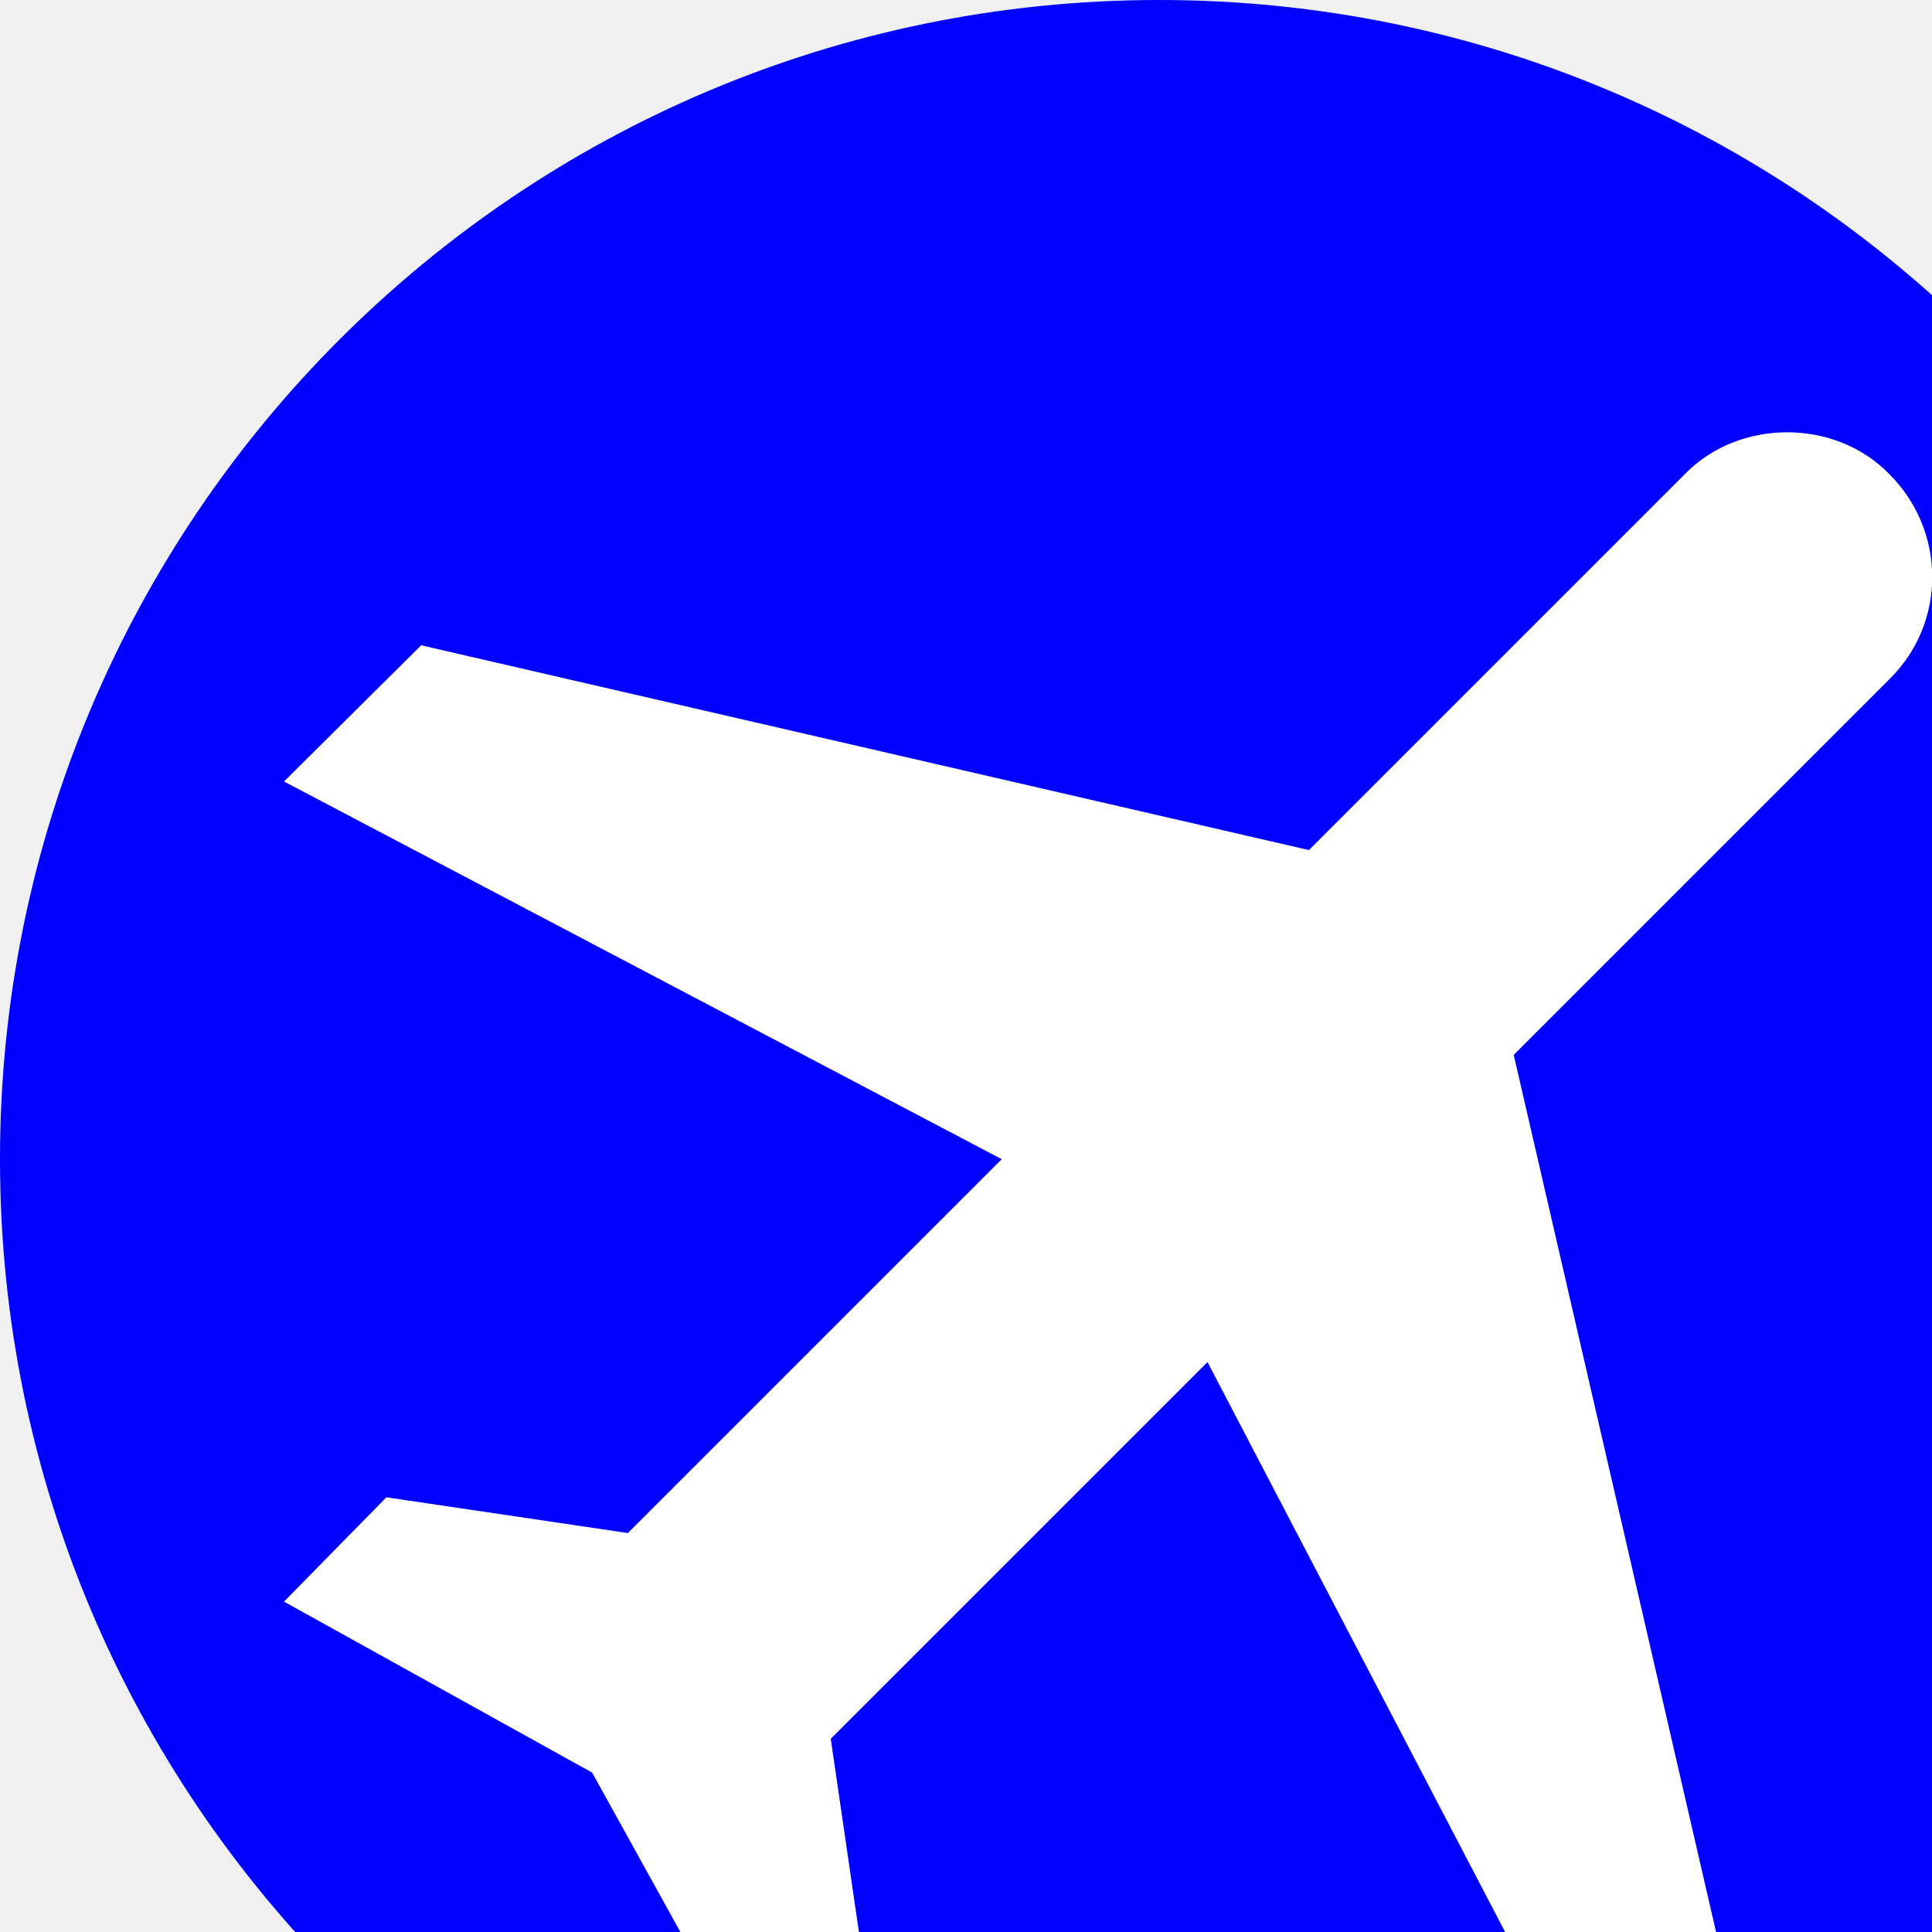
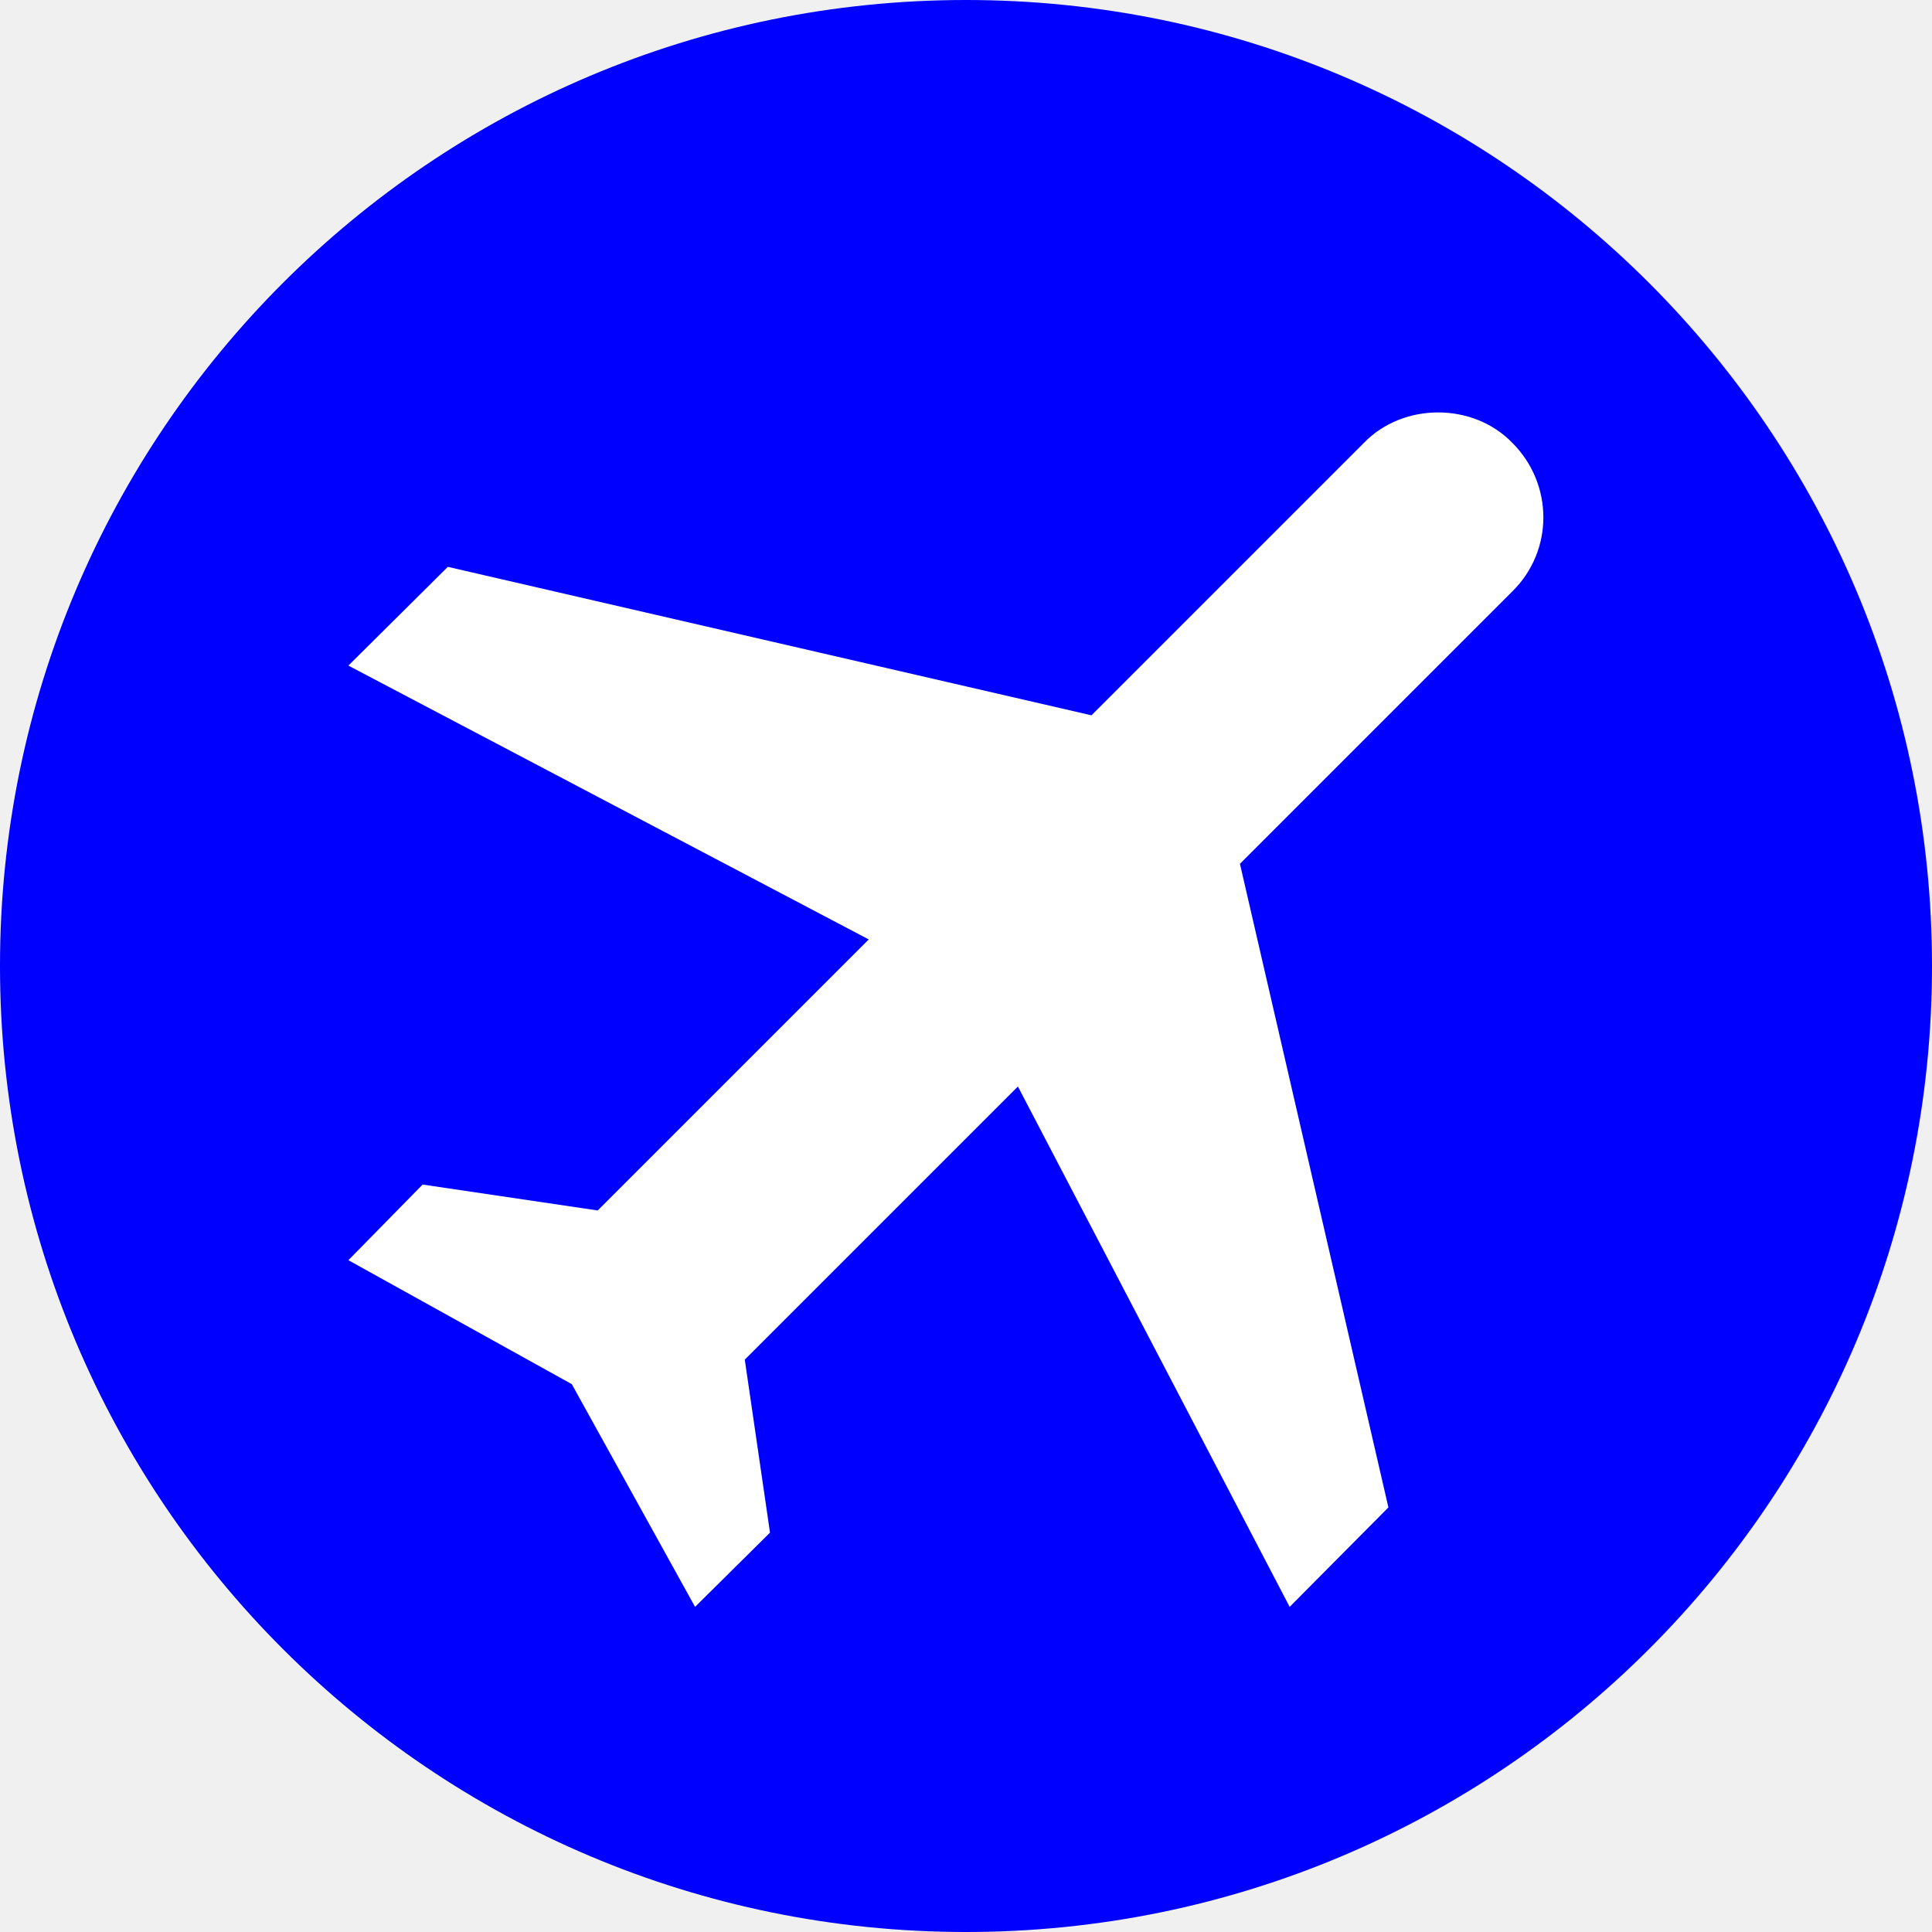
- <svg xmlns="http://www.w3.org/2000/svg" viewBox="0 0 20 20">
-   <circle cx="12" cy="12" r="12" fill="#0000FF" />
-   <path fill="#FFFFFF" transform="translate(-1, 1)" d="M20.56 3.91C21.15 4.5 21.15 5.45 20.56 6.03L16.67 9.92L18.79 19.11L17.38 20.53L13.5 13.1L9.6 17L9.96 19.47L8.89 20.53L7.13 17.35L3.94 15.58L5 14.5L7.5 14.87L11.37 11L3.94 7.09L5.36 5.68L14.55 7.8L18.44 3.91C19 3.33 20 3.33 20.56 3.91Z" />
+ <svg xmlns="http://www.w3.org/2000/svg" width="80" height="80" viewBox="0 0 80 80">
+   <circle cx="40" cy="40" r="40" fill="#0000FF" />
+   <path fill="#FFFFFF" transform="translate(3, 7) scale(2.9)" d="M20.56 3.91C21.15 4.5 21.15 5.45 20.56 6.03L16.67 9.92L18.79 19.11L17.38 20.53L13.5 13.1L9.6 17L9.96 19.47L8.89 20.53L7.13 17.35L3.94 15.58L5 14.5L7.5 14.87L11.37 11L3.94 7.09L5.36 5.68L14.55 7.8L18.44 3.91C19 3.33 20 3.33 20.56 3.91Z" />
</svg>
